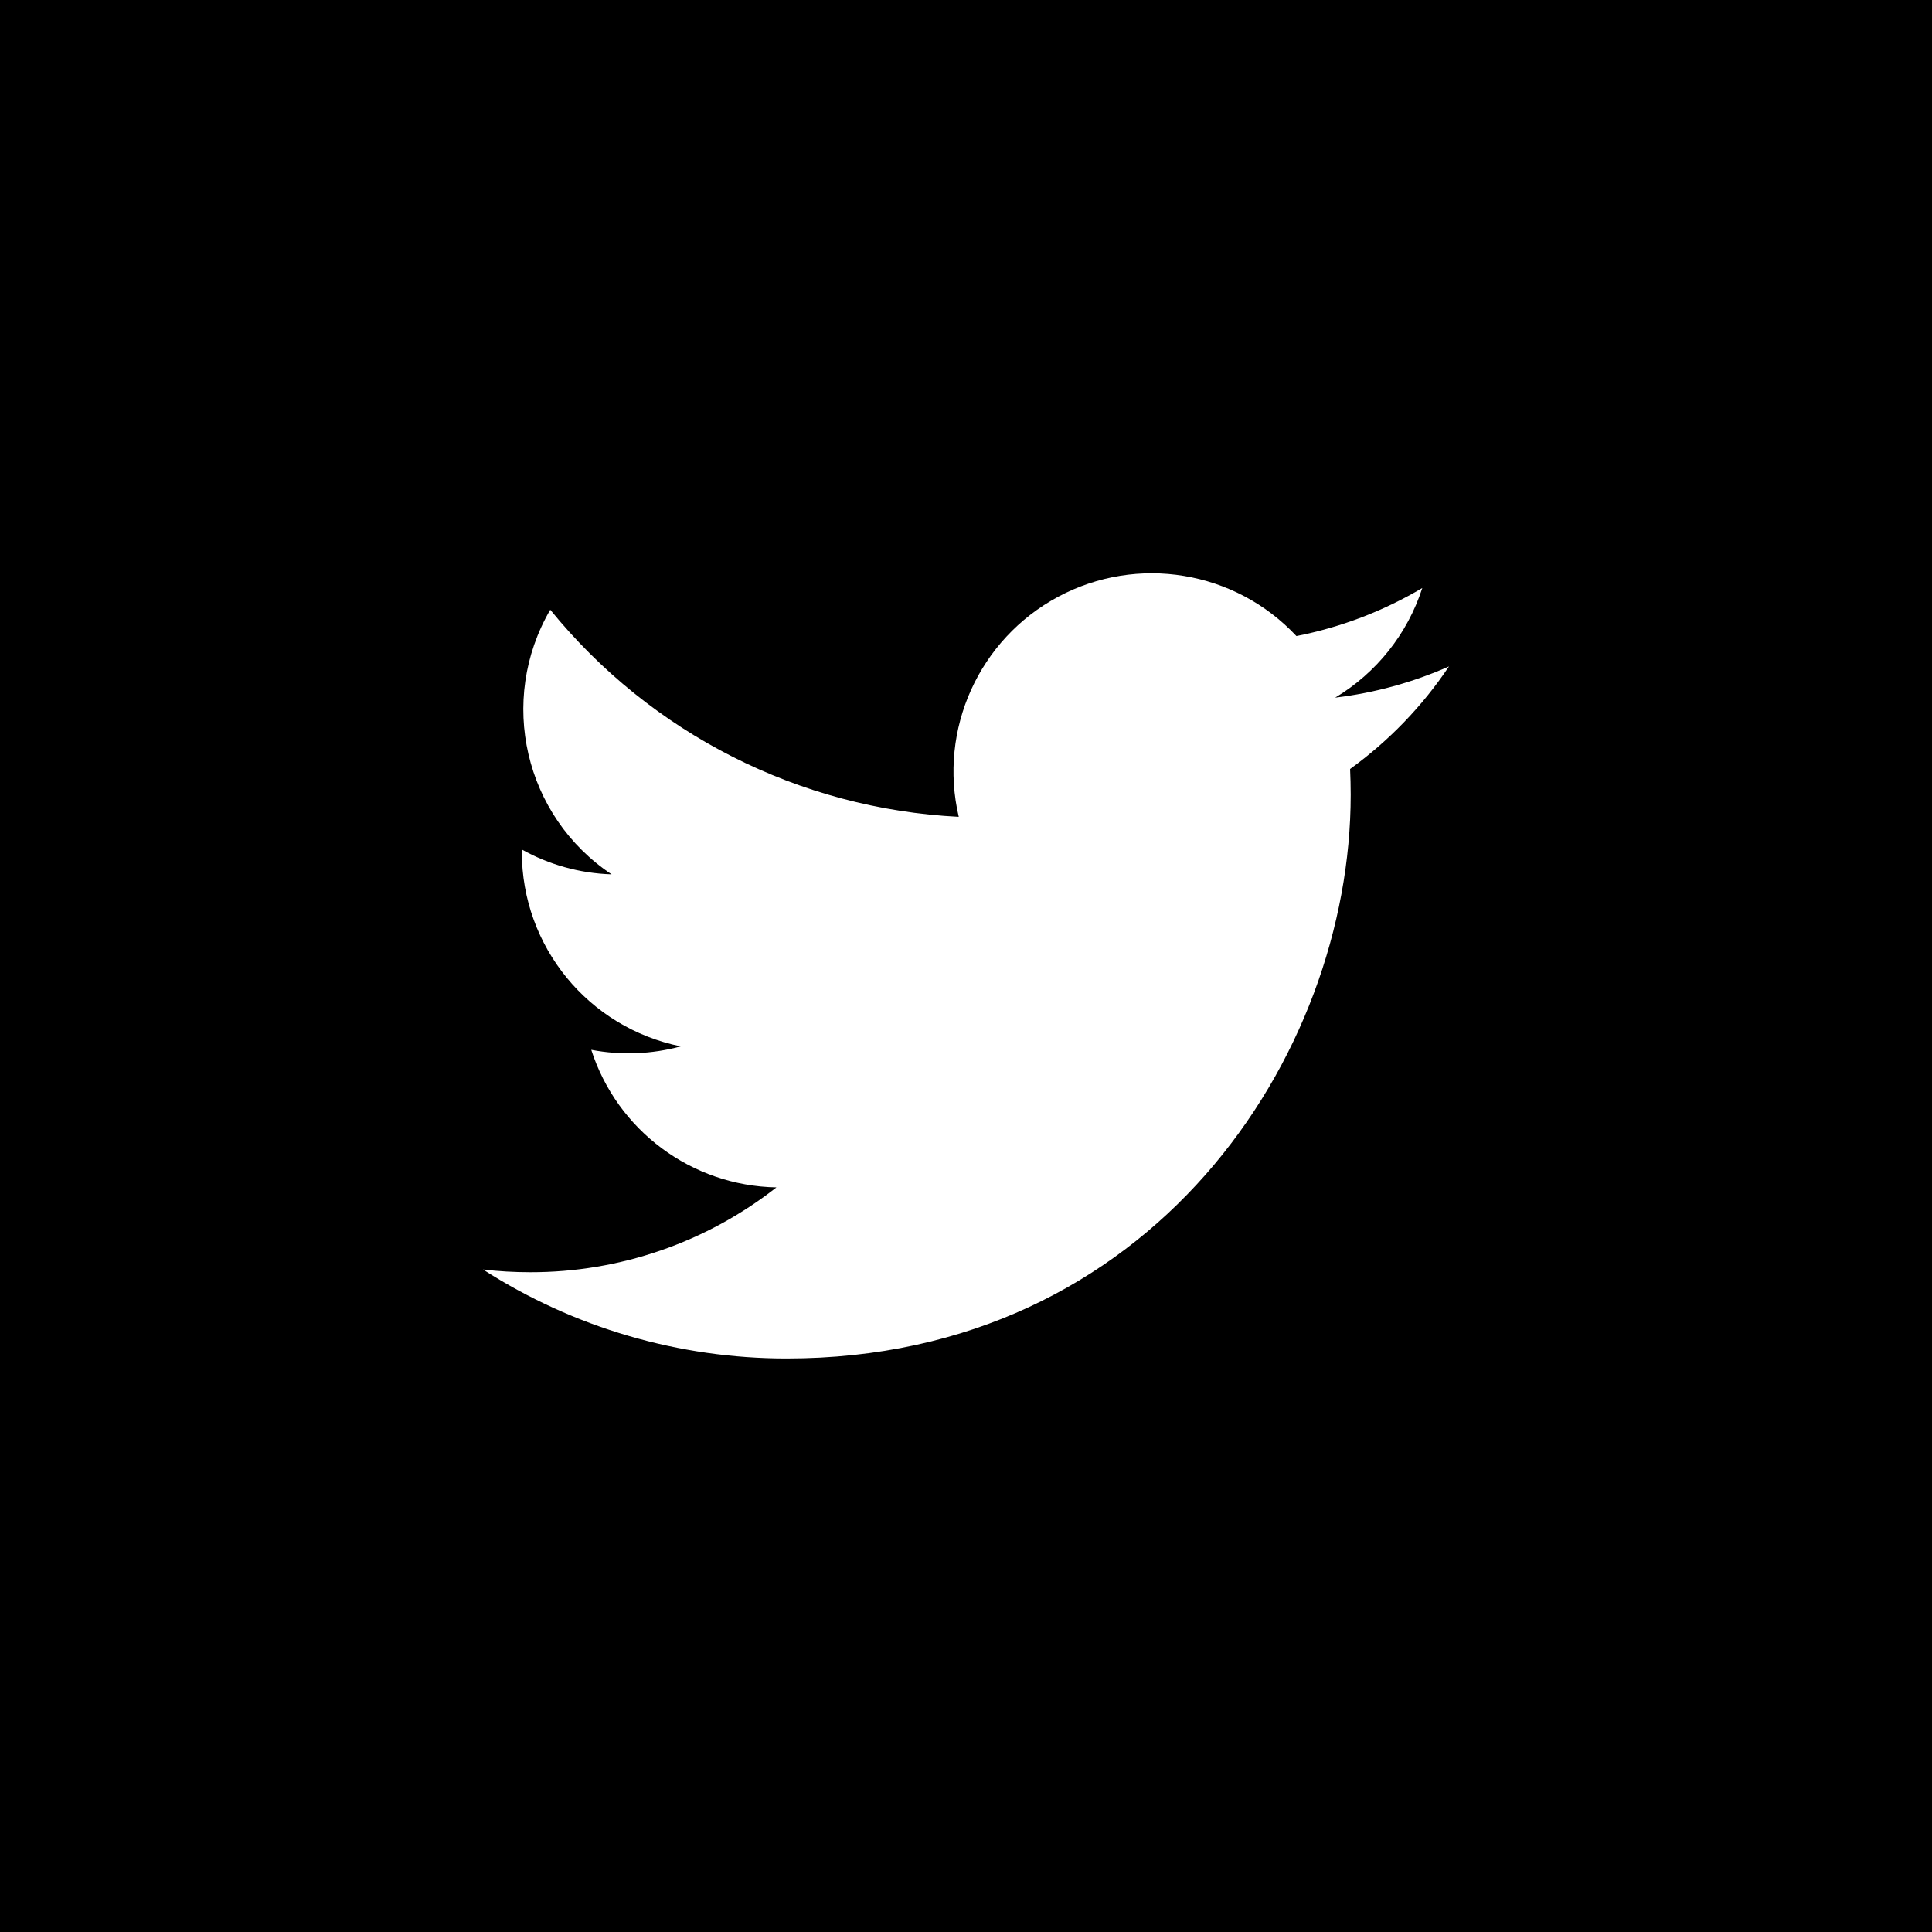
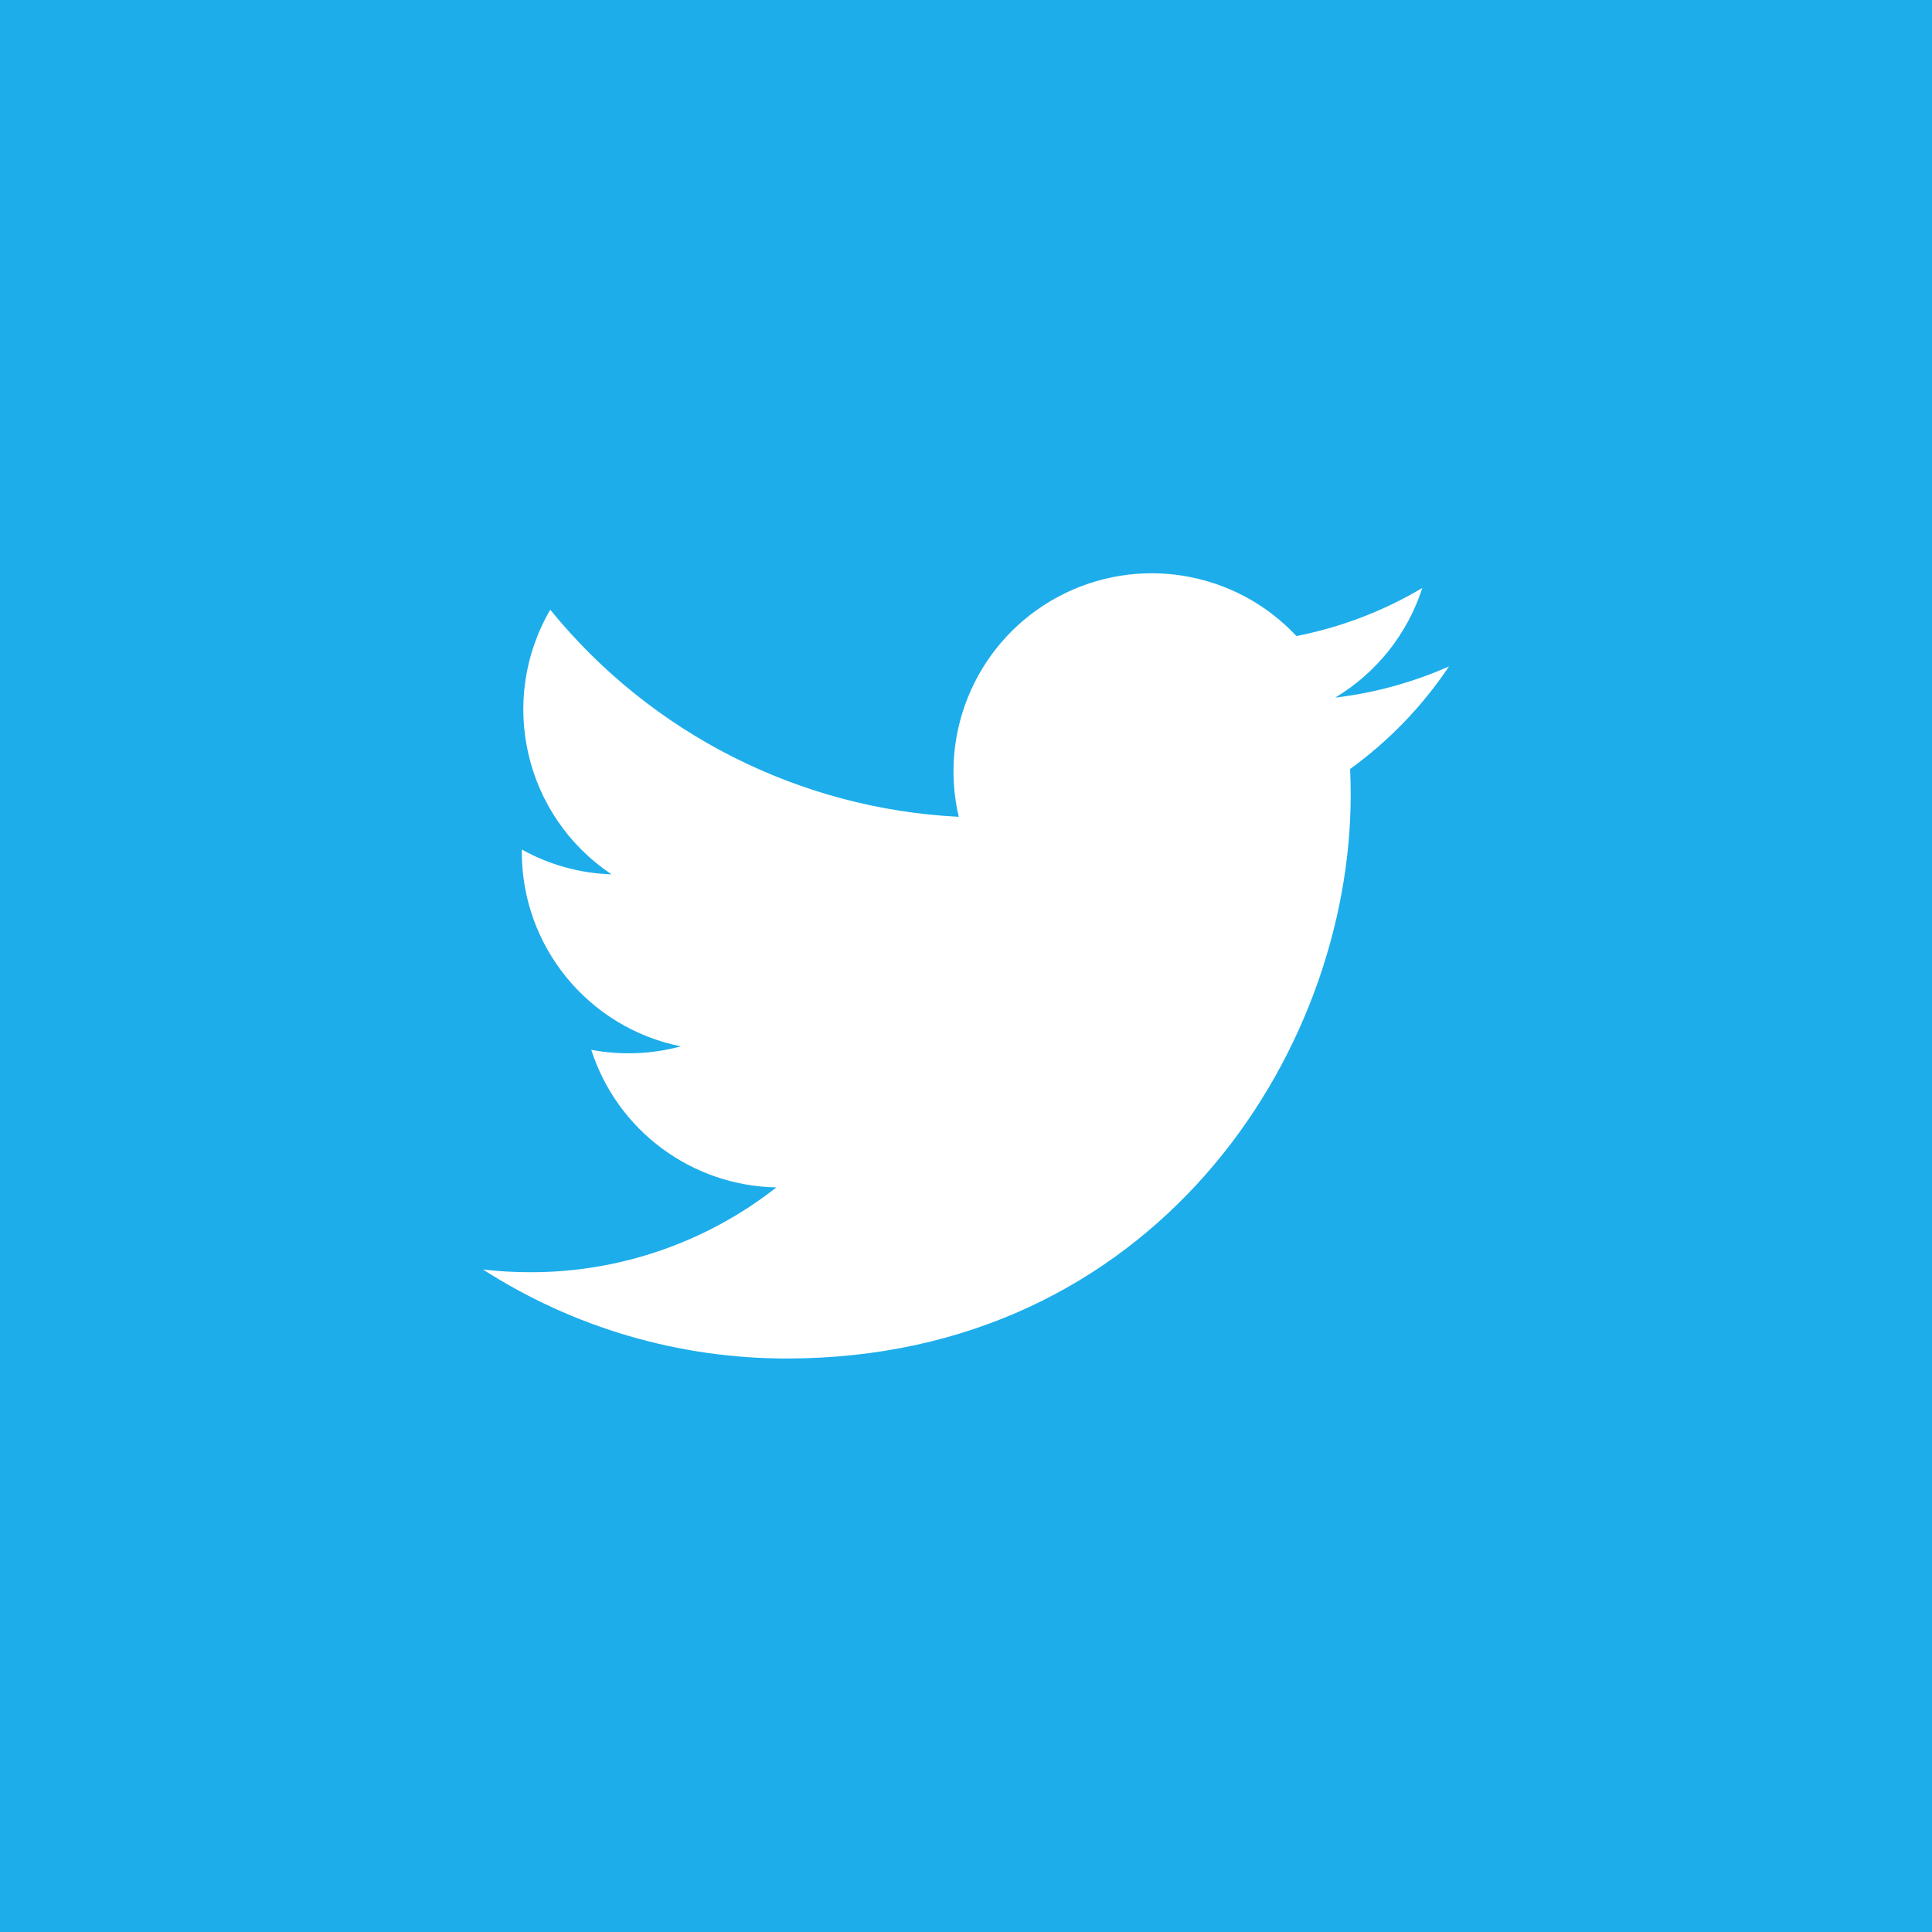
- <svg xmlns="http://www.w3.org/2000/svg" fill="none" viewBox="0 0 32 32" height="1em" width="1em" class="plasmic-default__svg plasmic_funus_all__MB227 PlasmicUtilSocialIcons_svg__lmvjh__wwAyV" role="img" style="fill: currentcolor;">
-   <path fill-rule="evenodd" clip-rule="evenodd" d="M22.362 12.737c.006.141.01.282.01.425 0 4.337-3.302 9.339-9.34 9.339A9.294 9.294 0 018 21.027c.257.03.518.045.783.045a6.584 6.584 0 004.077-1.405 3.285 3.285 0 01-3.067-2.279 3.312 3.312 0 001.483-.057 3.283 3.283 0 01-2.633-3.218v-.042c.442.246.949.394 1.487.411a3.282 3.282 0 01-1.016-4.383 9.32 9.32 0 006.766 3.43 3.283 3.283 0 015.593-2.994 6.568 6.568 0 002.085-.796 3.299 3.299 0 01-1.443 1.816A6.587 6.587 0 0024 11.038a6.682 6.682 0 01-1.638 1.699zM0 32h32V0H0v32z" fill="currentColor" />
+ <svg xmlns="http://www.w3.org/2000/svg" fill="none" viewBox="0 0 32 32" height="1em" width="1em" class="plasmic-default__svg plasmic_funus_all__MB227 PlasmicUtilSocialIcons_svg__lmvjh__wwAyV" role="img" style="fill: #1dadeb;">
+   <path fill-rule="evenodd" clip-rule="evenodd" d="M22.362 12.737c.006.141.01.282.01.425 0 4.337-3.302 9.339-9.34 9.339A9.294 9.294 0 018 21.027c.257.03.518.045.783.045a6.584 6.584 0 004.077-1.405 3.285 3.285 0 01-3.067-2.279 3.312 3.312 0 001.483-.057 3.283 3.283 0 01-2.633-3.218v-.042c.442.246.949.394 1.487.411a3.282 3.282 0 01-1.016-4.383 9.32 9.32 0 006.766 3.43 3.283 3.283 0 015.593-2.994 6.568 6.568 0 002.085-.796 3.299 3.299 0 01-1.443 1.816A6.587 6.587 0 0024 11.038a6.682 6.682 0 01-1.638 1.699zM0 32h32V0H0v32z" fill="#1dadeb" />
</svg>
